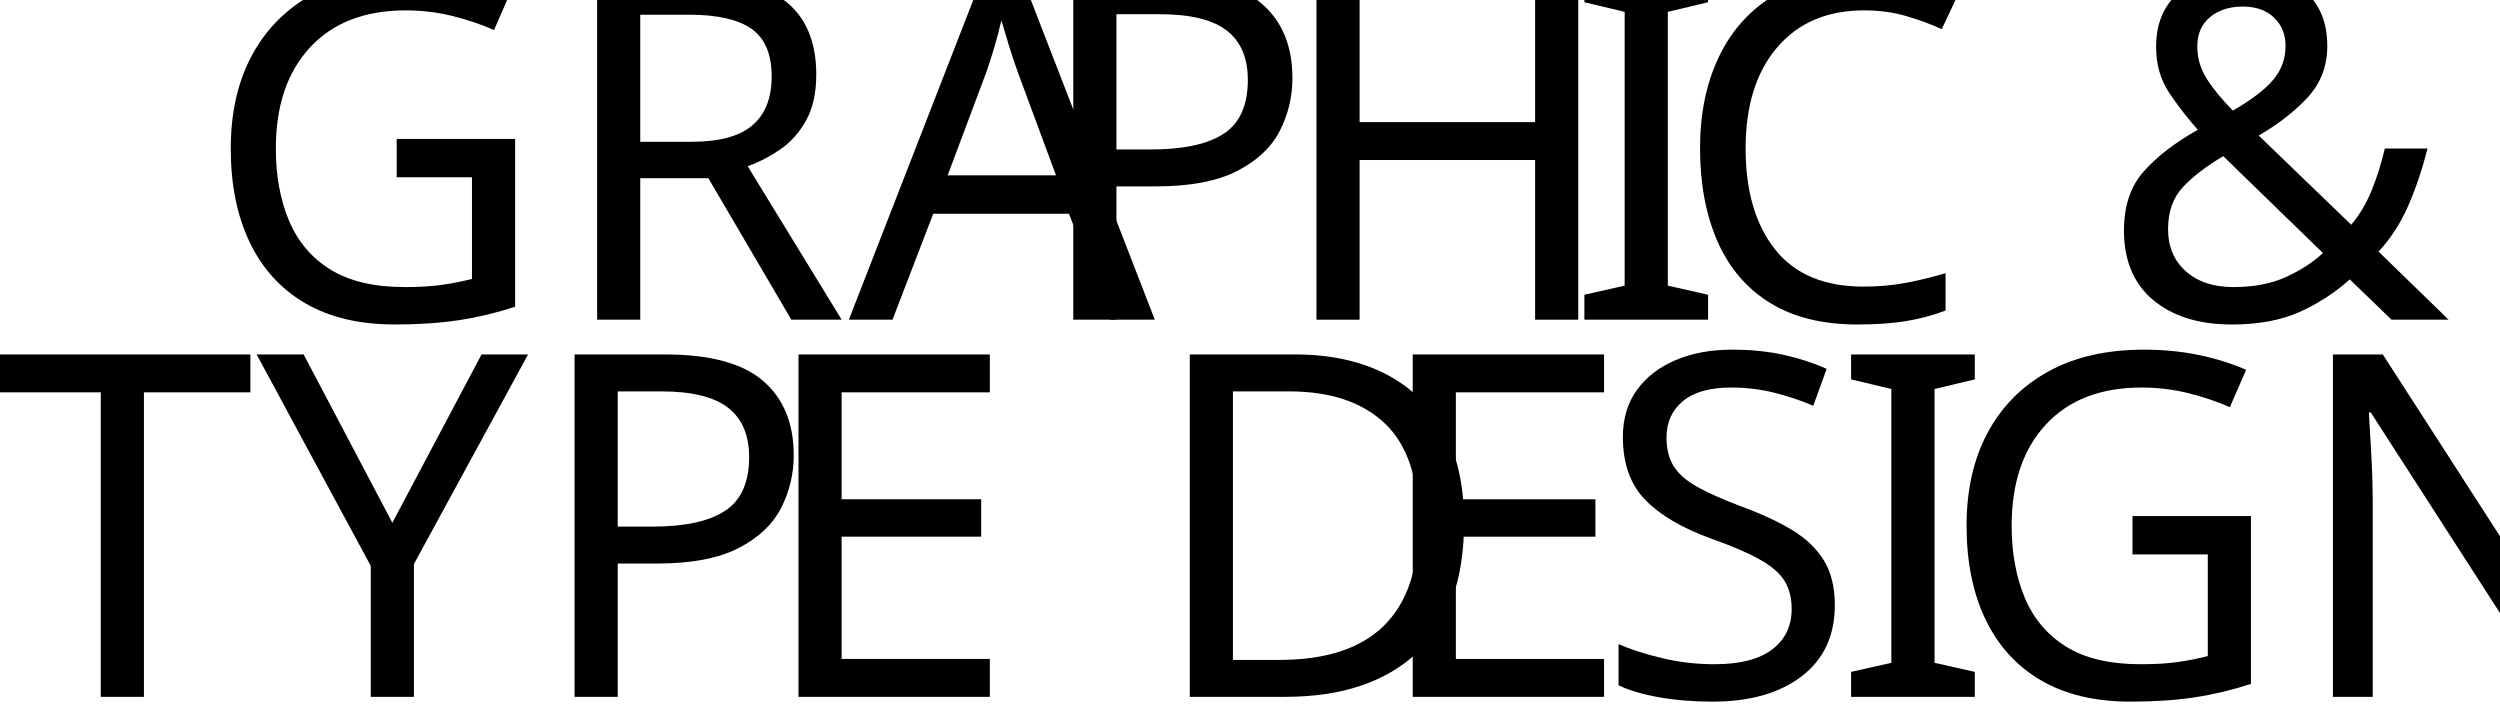
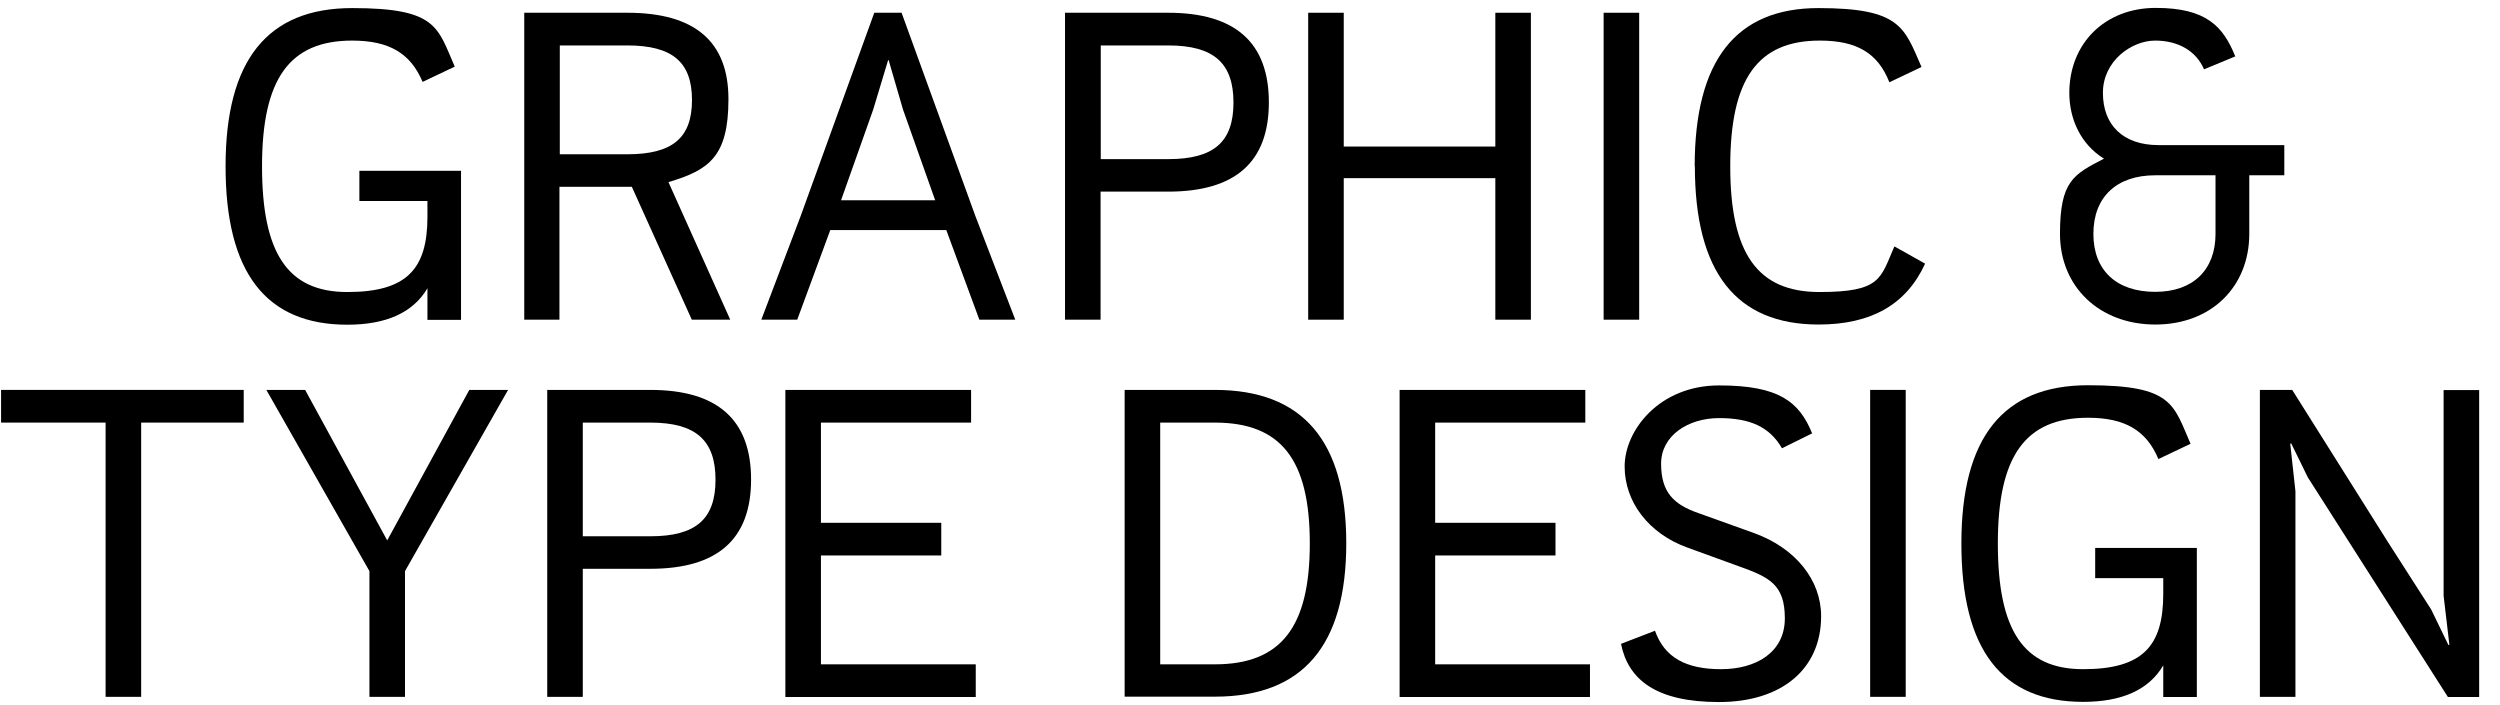
<svg xmlns="http://www.w3.org/2000/svg" id="a" data-name="Calque 1" viewBox="0 0 1392 392">
-   <defs>
-     <style>
-       .b {
-         font-family: MFBeachClubSquared-Regular, 'MF Beach Club Squared';
-         font-size: 267px;
-       }
- 
-       .c {
-         letter-spacing: 0em;
-       }
- 
-       .d {
-         letter-spacing: 0em;
-       }
- 
-       .e {
-         letter-spacing: 0em;
-       }
- 
-       .f {
-         letter-spacing: 0em;
-       }
- 
-       .g {
-         letter-spacing: 0em;
-       }
- 
-       .h {
-         letter-spacing: 0em;
-       }
- 
-       .i {
-         letter-spacing: 0em;
-       }
- 
-       .j {
-         letter-spacing: 0em;
-       }
-     </style>
-   </defs>
-   <text class="b" transform="translate(112.2 178)">
-     <tspan class="i" x="0" y="0">GRA</tspan>
-     <tspan class="d" x="459.5" y="0">P</tspan>
-     <tspan class="i" x="594.9" y="0">H</tspan>
-     <tspan class="e" x="759.3" y="0">I</tspan>
-     <tspan class="j" x="818.1" y="0">C &amp;</tspan>
-     <tspan class="c" x="-118.3" y="210">T</tspan>
-     <tspan class="d" x="30.7" y="210">YP</tspan>
-     <tspan class="j" x="306.5" y="210">E D</tspan>
-     <tspan class="g" x="648.5" y="210">E</tspan>
-     <tspan class="h" x="775.4" y="210">S</tspan>
-     <tspan class="f" x="907.8" y="210">I</tspan>
-     <tspan class="i" x="966.5" y="210">GN</tspan>
-   </text>
+   <path d="M125.6,92.6c0-59,23.2-88.1,70.5-88.1s47.5,10.7,57.1,32.6l-17.9,8.5c-6.7-16-18.7-23-39.2-23-35,0-50.2,21.4-50.2,70s14.4,70,47.5,70,44.6-12.8,44.6-41.9v-8.8h-37.9v-16.8h56.6v83h-18.7v-17.6c-8,13.6-23,20.3-44.6,20.3-45.4,0-67.8-29.1-67.8-88.1Z" />
+   <path d="M311.7,178h-19.8V7.1h57.4c37.6,0,56.3,16,56.3,48.1s-10.9,39.5-33.4,46.2l34.4,76.6h-21.4l-33.4-74h-40.3v74ZM349.3,85.9c25.1,0,36-9.1,36-30.2s-10.9-30.4-36-30.4h-37.6v60.6h37.6Z" />
+   <path d="M486.8,7.1h15.2l41.1,113.2,22.2,57.7h-20l-18.4-49.9h-64.6l-18.4,49.9h-20l21.9-57.7L486.8,7.1ZM520.7,111.5l-17.9-50.5-8-27.5h-.3l-8.3,27.5-17.9,50.5h52.3Z" />
+   <path d="M612.8,178h-19.8V7.1h57.4c37.4,0,56.1,16.6,56.1,49.9s-18.7,49.7-56.1,49.7h-37.6v71.3ZM650.5,88.6c25.4,0,36.3-9.6,36.3-31.5s-10.9-31.8-36.3-31.8h-37.6v63.3h37.6Z" />
+   <path d="M748.2,7.1v74.5h84.4V7.1h19.8v170.9h-19.8v-78.8h-84.4v78.8h-19.8V7.1h19.8Z" />
+   <path d="M912.7,7.1v170.9h-19.8V7.1h19.8Z" />
+   <path d="M943.6,92.6c0-59,23-88.1,68.9-88.1s47.8,10.9,57.4,32.8l-17.9,8.5c-6.4-16.3-18.2-23.2-38.7-23.2-34.7,0-49.9,21.4-49.9,70s15.2,70,49.7,70,33.9-7.7,41.7-25.4l17.1,9.6c-10.4,22.7-29.9,33.9-59.3,33.9-45.9,0-68.9-29.1-68.9-88.1Z" />
+   <path d="M1171.4,88.3c-12.8-8-19.2-21.9-19.2-36.6,0-27.5,19.8-47.3,48.1-47.3s37.6,10.4,44.3,27l-17.4,7.2c-4.3-10.1-14.2-16-27.2-16s-29.1,11.2-29.1,29.1,11.2,29.1,31,29.1h70v16.8h-19.5v32.6c0,29.4-21.1,50.5-52.3,50.5s-53.1-21.1-53.1-50.5,7.5-33.1,24.6-41.9ZM1200,162.5c21.4,0,33.6-12.5,33.6-32.3v-32.6h-33.6c-21.4,0-34.4,12-34.4,32.6s13.1,32.3,34.4,32.3Z" />
+   <path d="M.6,235.3v-18.2h135.1v18.2h-57.1v152.7h-19.8v-152.7H.6Z" />
+   <path d="M148.3,217.1h21.6l45.7,83.8,45.7-83.8h21.6l-57.4,100.9v70h-19.8v-70l-57.4-100.9Z" />
+   <path d="M324.5,388h-19.8v-170.9h57.4c37.4,0,56.1,16.6,56.1,49.9s-18.7,49.7-56.1,49.7h-37.6v71.3ZM362.1,298.6c25.4,0,36.3-9.6,36.3-31.5s-10.9-31.8-36.3-31.8h-37.6v63.3h37.6Z" />
+   <path d="M437.4,217.1h103.3v18.2h-83.6v55.8h67v18.2h-67v60.6h86.2v18.2h-106v-170.9Z" />
+   <path d="M626.2,217.1h50.2c48.9,0,73.2,28.3,73.2,85.4s-24.3,85.4-73.2,85.4h-50.2v-170.9ZM676.4,235.3h-30.4v134.6h30.4c36.8,0,52.9-20.6,52.9-67.3s-16-67.3-52.9-67.3Z" />
+   <path d="M779.4,217.1h103.3v18.2h-83.6v55.8h67v18.2h-67v60.6h86.2v18.2h-106v-170.9Z" />
+   <path d="M902.8,358.4l18.7-7.2c5.3,15,17.4,21.4,36.8,21.4s35.5-9.3,35.5-28.3-8.8-23-25.9-29.1l-28.6-10.4c-21.1-7.7-34.7-25.1-34.7-45.1s19.2-45.1,52.6-45.1,44.6,9.1,51.8,26.7l-16.8,8.3c-6.9-12-17.9-16.8-35-16.8s-32.3,9.6-32.3,25.4,6.9,22.7,20.8,27.5l31.2,11.2c22.7,8.3,37.1,25.9,37.1,46.2,0,29.4-21.9,47.8-56.9,47.8s-50.5-12.5-54.5-32.3Z" />
+   <path d="M1061.1,217.1v170.9h-19.8v-170.9h19.8Z" />
+   <path d="M1092.1,302.6c0-59,23.2-88.1,70.5-88.1s47.5,10.7,57.1,32.6l-17.9,8.5c-6.7-16-18.7-23-39.2-23-35,0-50.2,21.4-50.2,70s14.4,70,47.5,70,44.6-12.8,44.6-41.9v-8.8h-37.9v-16.8h56.6v83h-18.7v-17.6c-8,13.6-23,20.3-44.6,20.3-45.4,0-67.8-29.1-67.8-88.1Z" />
+   <path d="M1276.3,217.1l53.1,84.4,24.3,37.9,9.6,19.8.5-.3-3.2-27.2v-114.5h19.8v170.9h-17.4l-78-122.3-9.3-19-.5.3,2.9,26.4v114.5h-19.8v-170.9h17.9Z" />
</svg>
